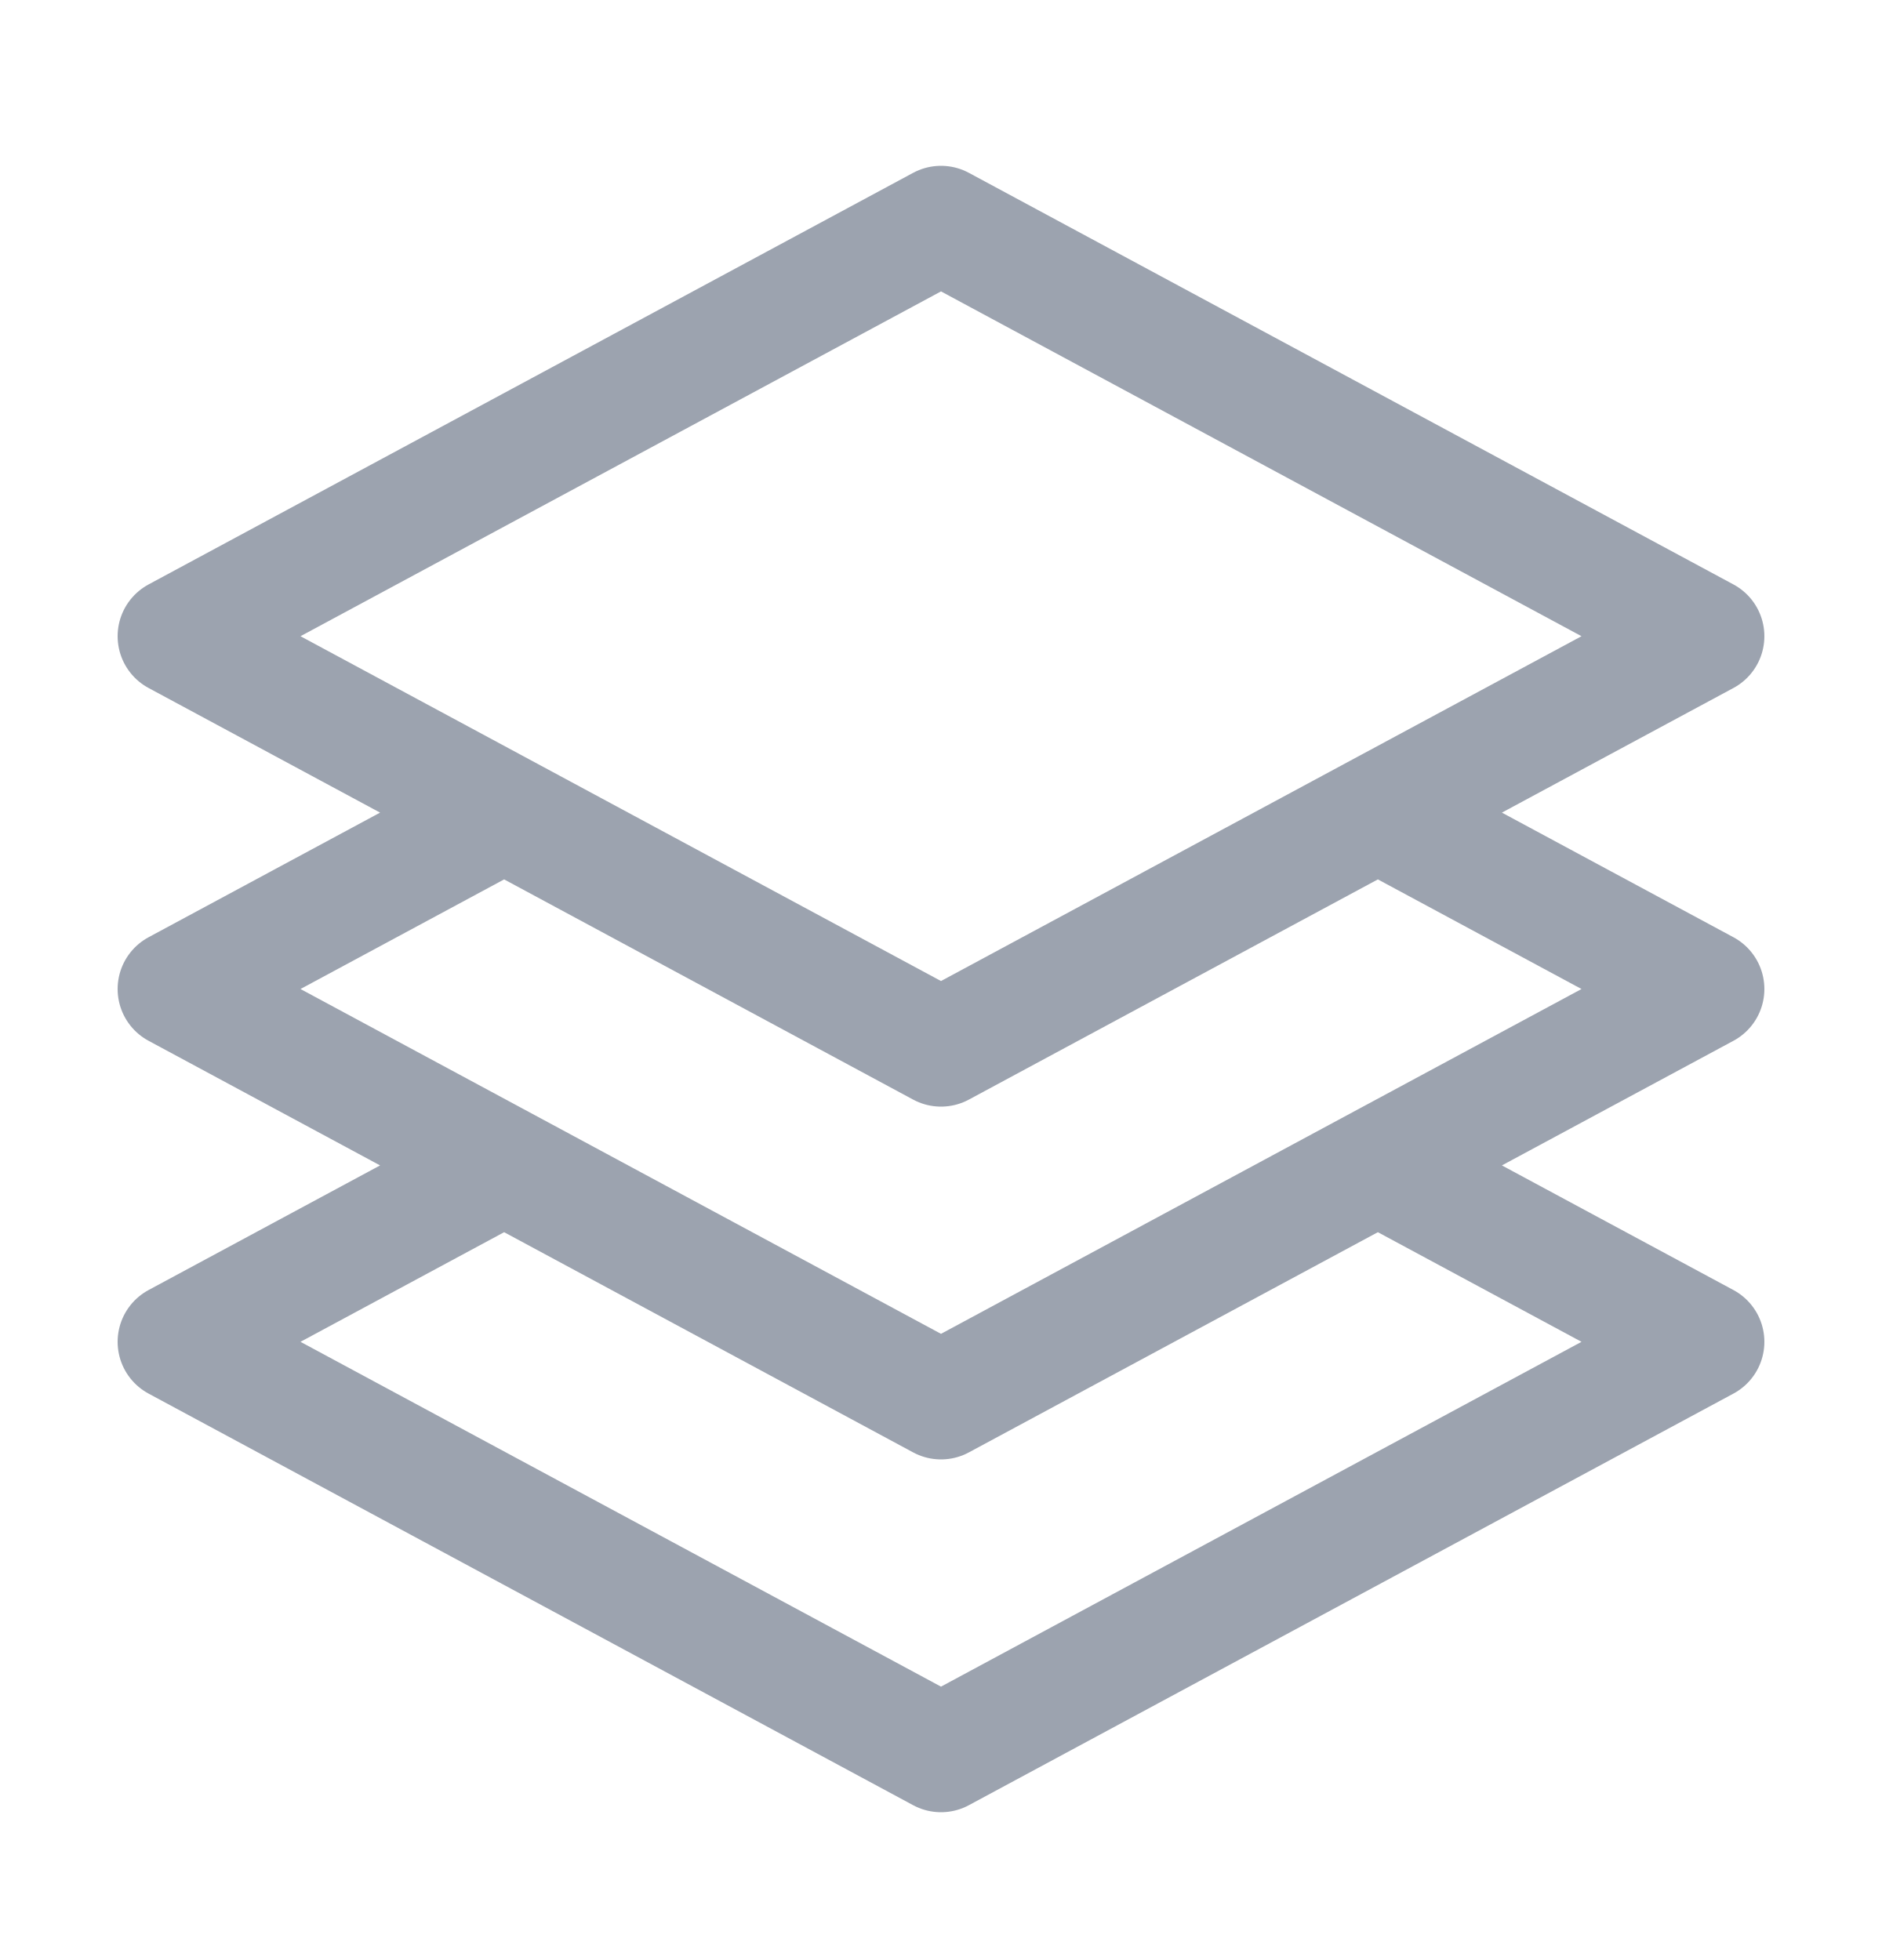
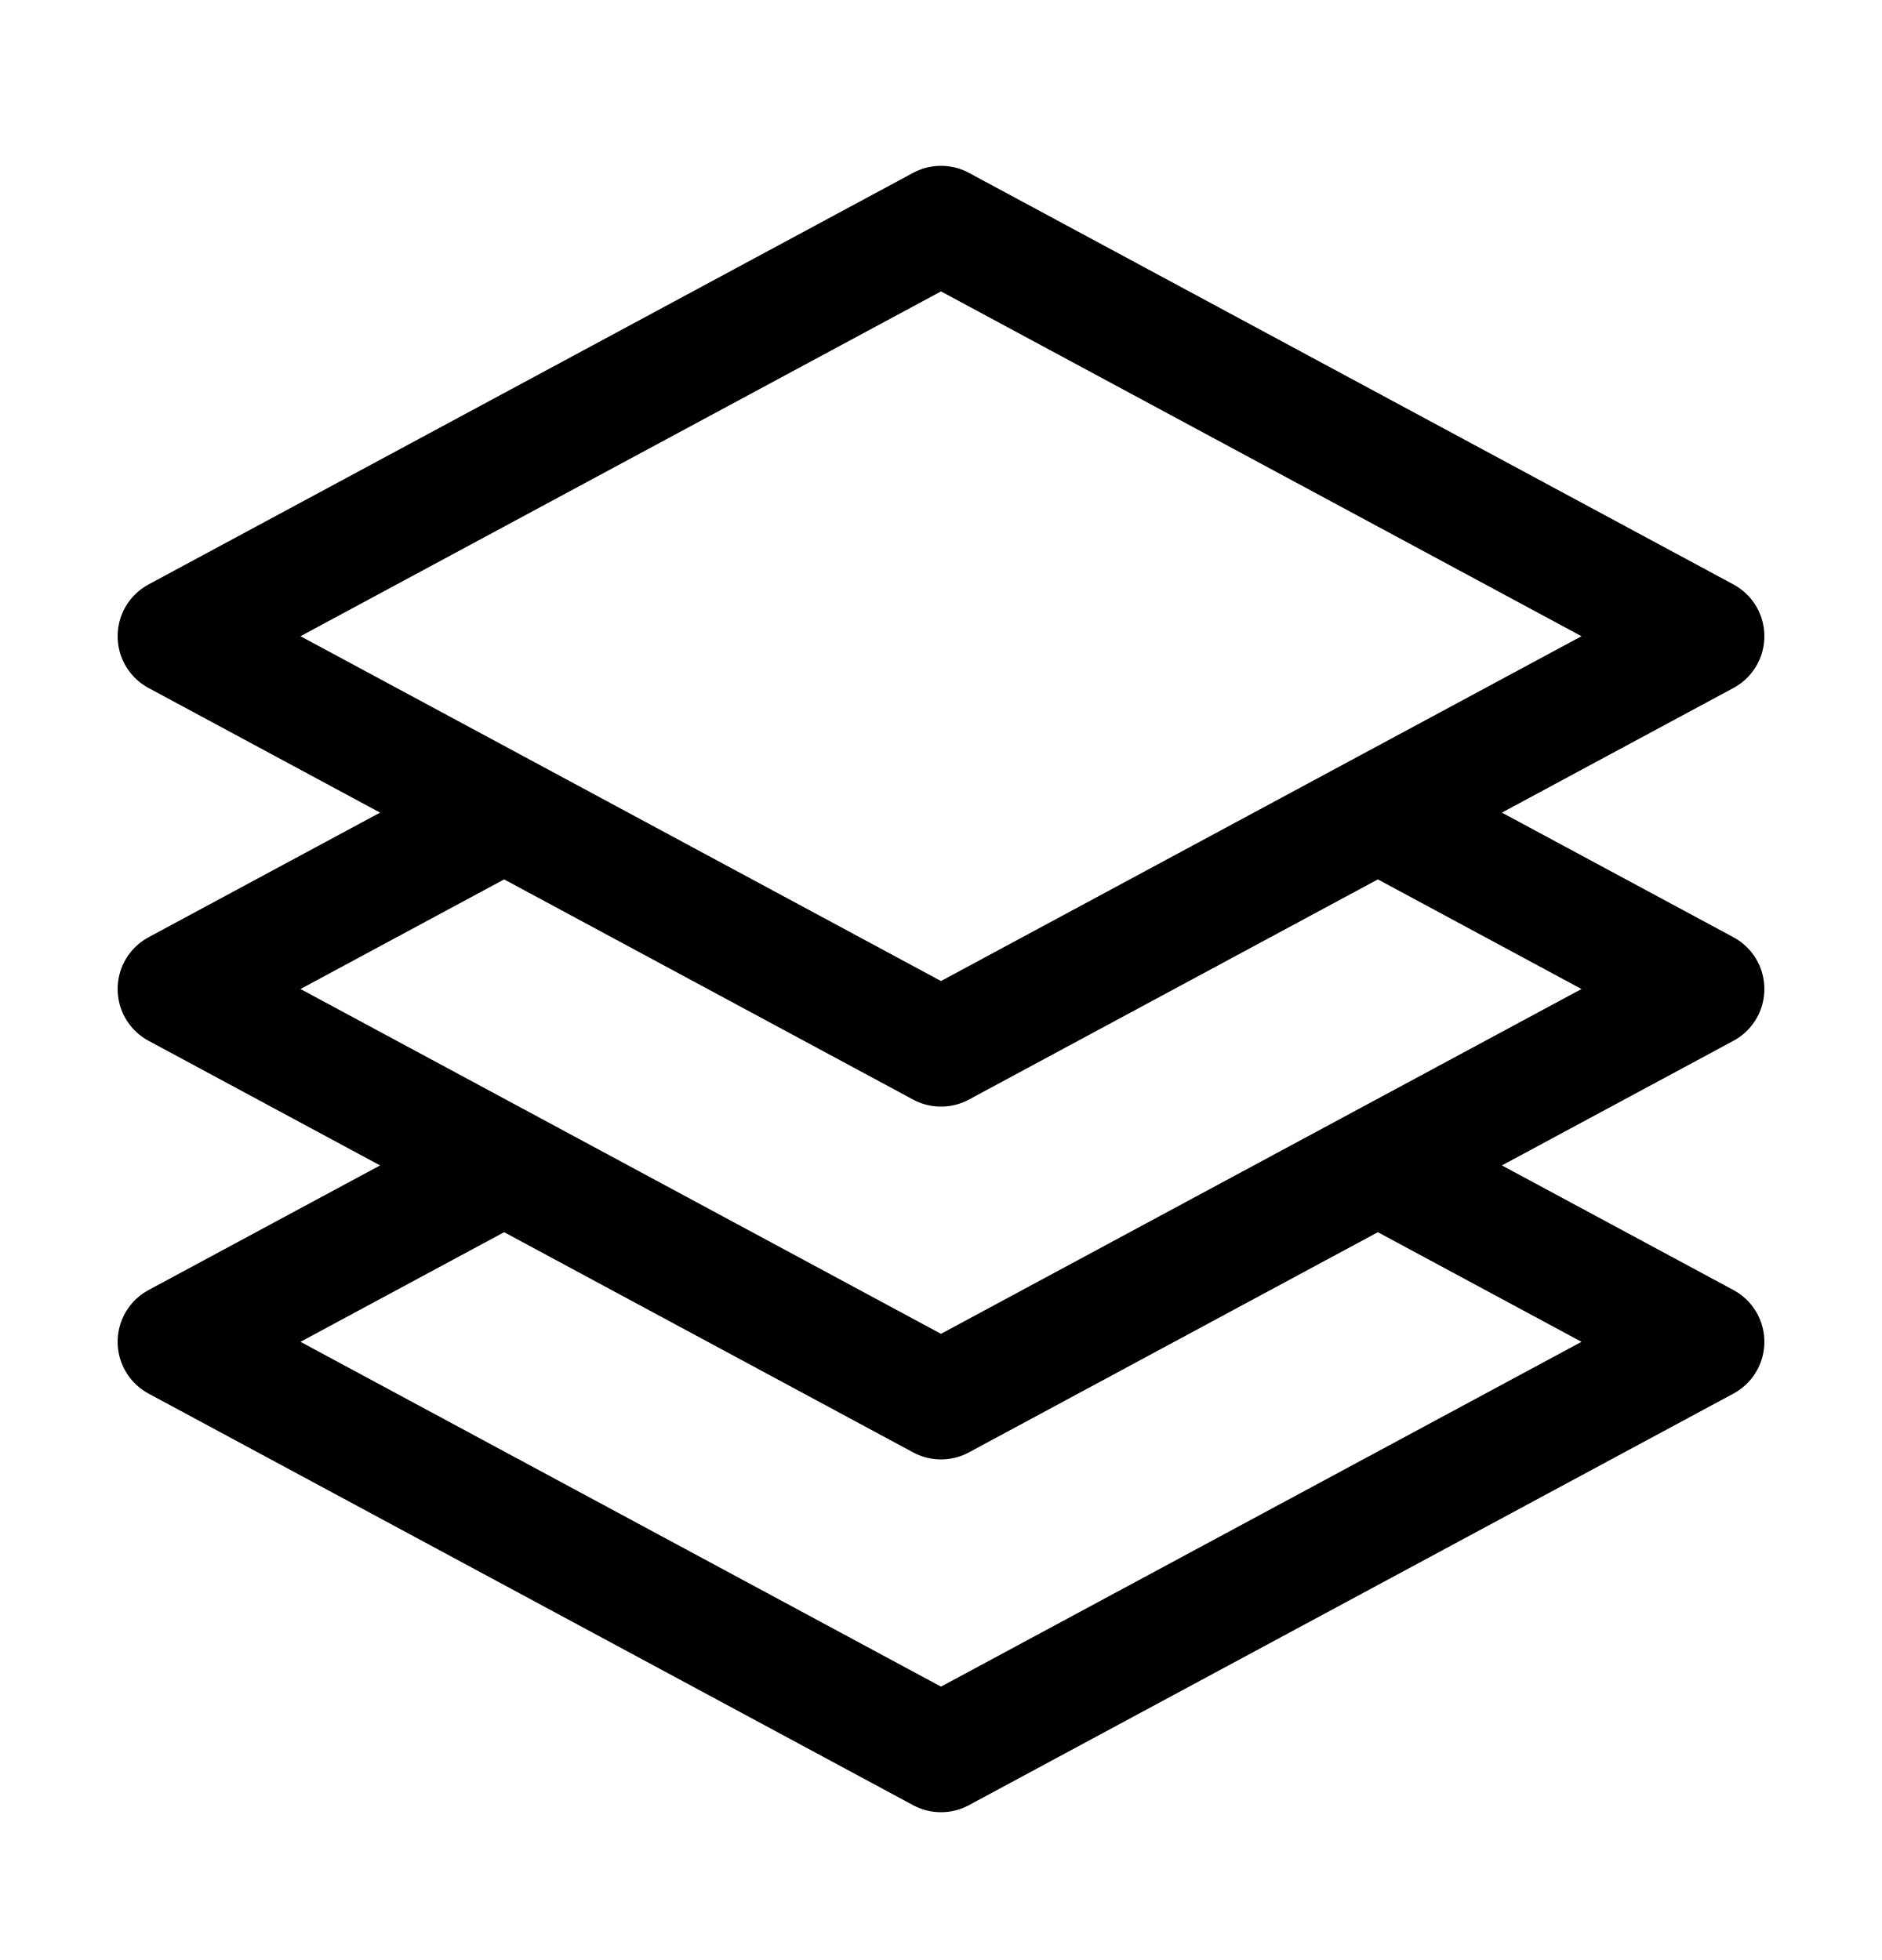
- <svg xmlns="http://www.w3.org/2000/svg" width="24" height="25" viewBox="0 0 24 25" fill="none">
-   <path d="M6.429 10.365L2.25 12.615L6.429 14.865M6.429 10.365L12 13.365L17.571 10.365M6.429 10.365L2.25 8.115L12 2.865L21.75 8.115L17.571 10.365M17.571 10.365L21.75 12.615L17.571 14.865M17.571 14.865L21.75 17.115L12 22.365L2.25 17.115L6.429 14.865M17.571 14.865L12 17.865L6.429 14.865" stroke="#9CA3AF" stroke-width="1.5" stroke-linecap="round" stroke-linejoin="round" />
+ <svg xmlns="http://www.w3.org/2000/svg" width="24" height="25" fill="none" viewBox="0 0 24 25">
+   <path stroke="currentColor" stroke-linecap="round" stroke-linejoin="round" stroke-width="1.5" d="m6.429 10.365-4.179 2.25 4.179 2.25m0-4.5 5.571 3 5.571-3m-11.142 0L2.25 8.115 12 2.865l9.75 5.25-4.179 2.25m0 0 4.179 2.25-4.179 2.25m0 0 4.179 2.25-9.75 5.25-9.75-5.25 4.179-2.25m11.142 0-5.571 3-5.571-3" />
</svg>
